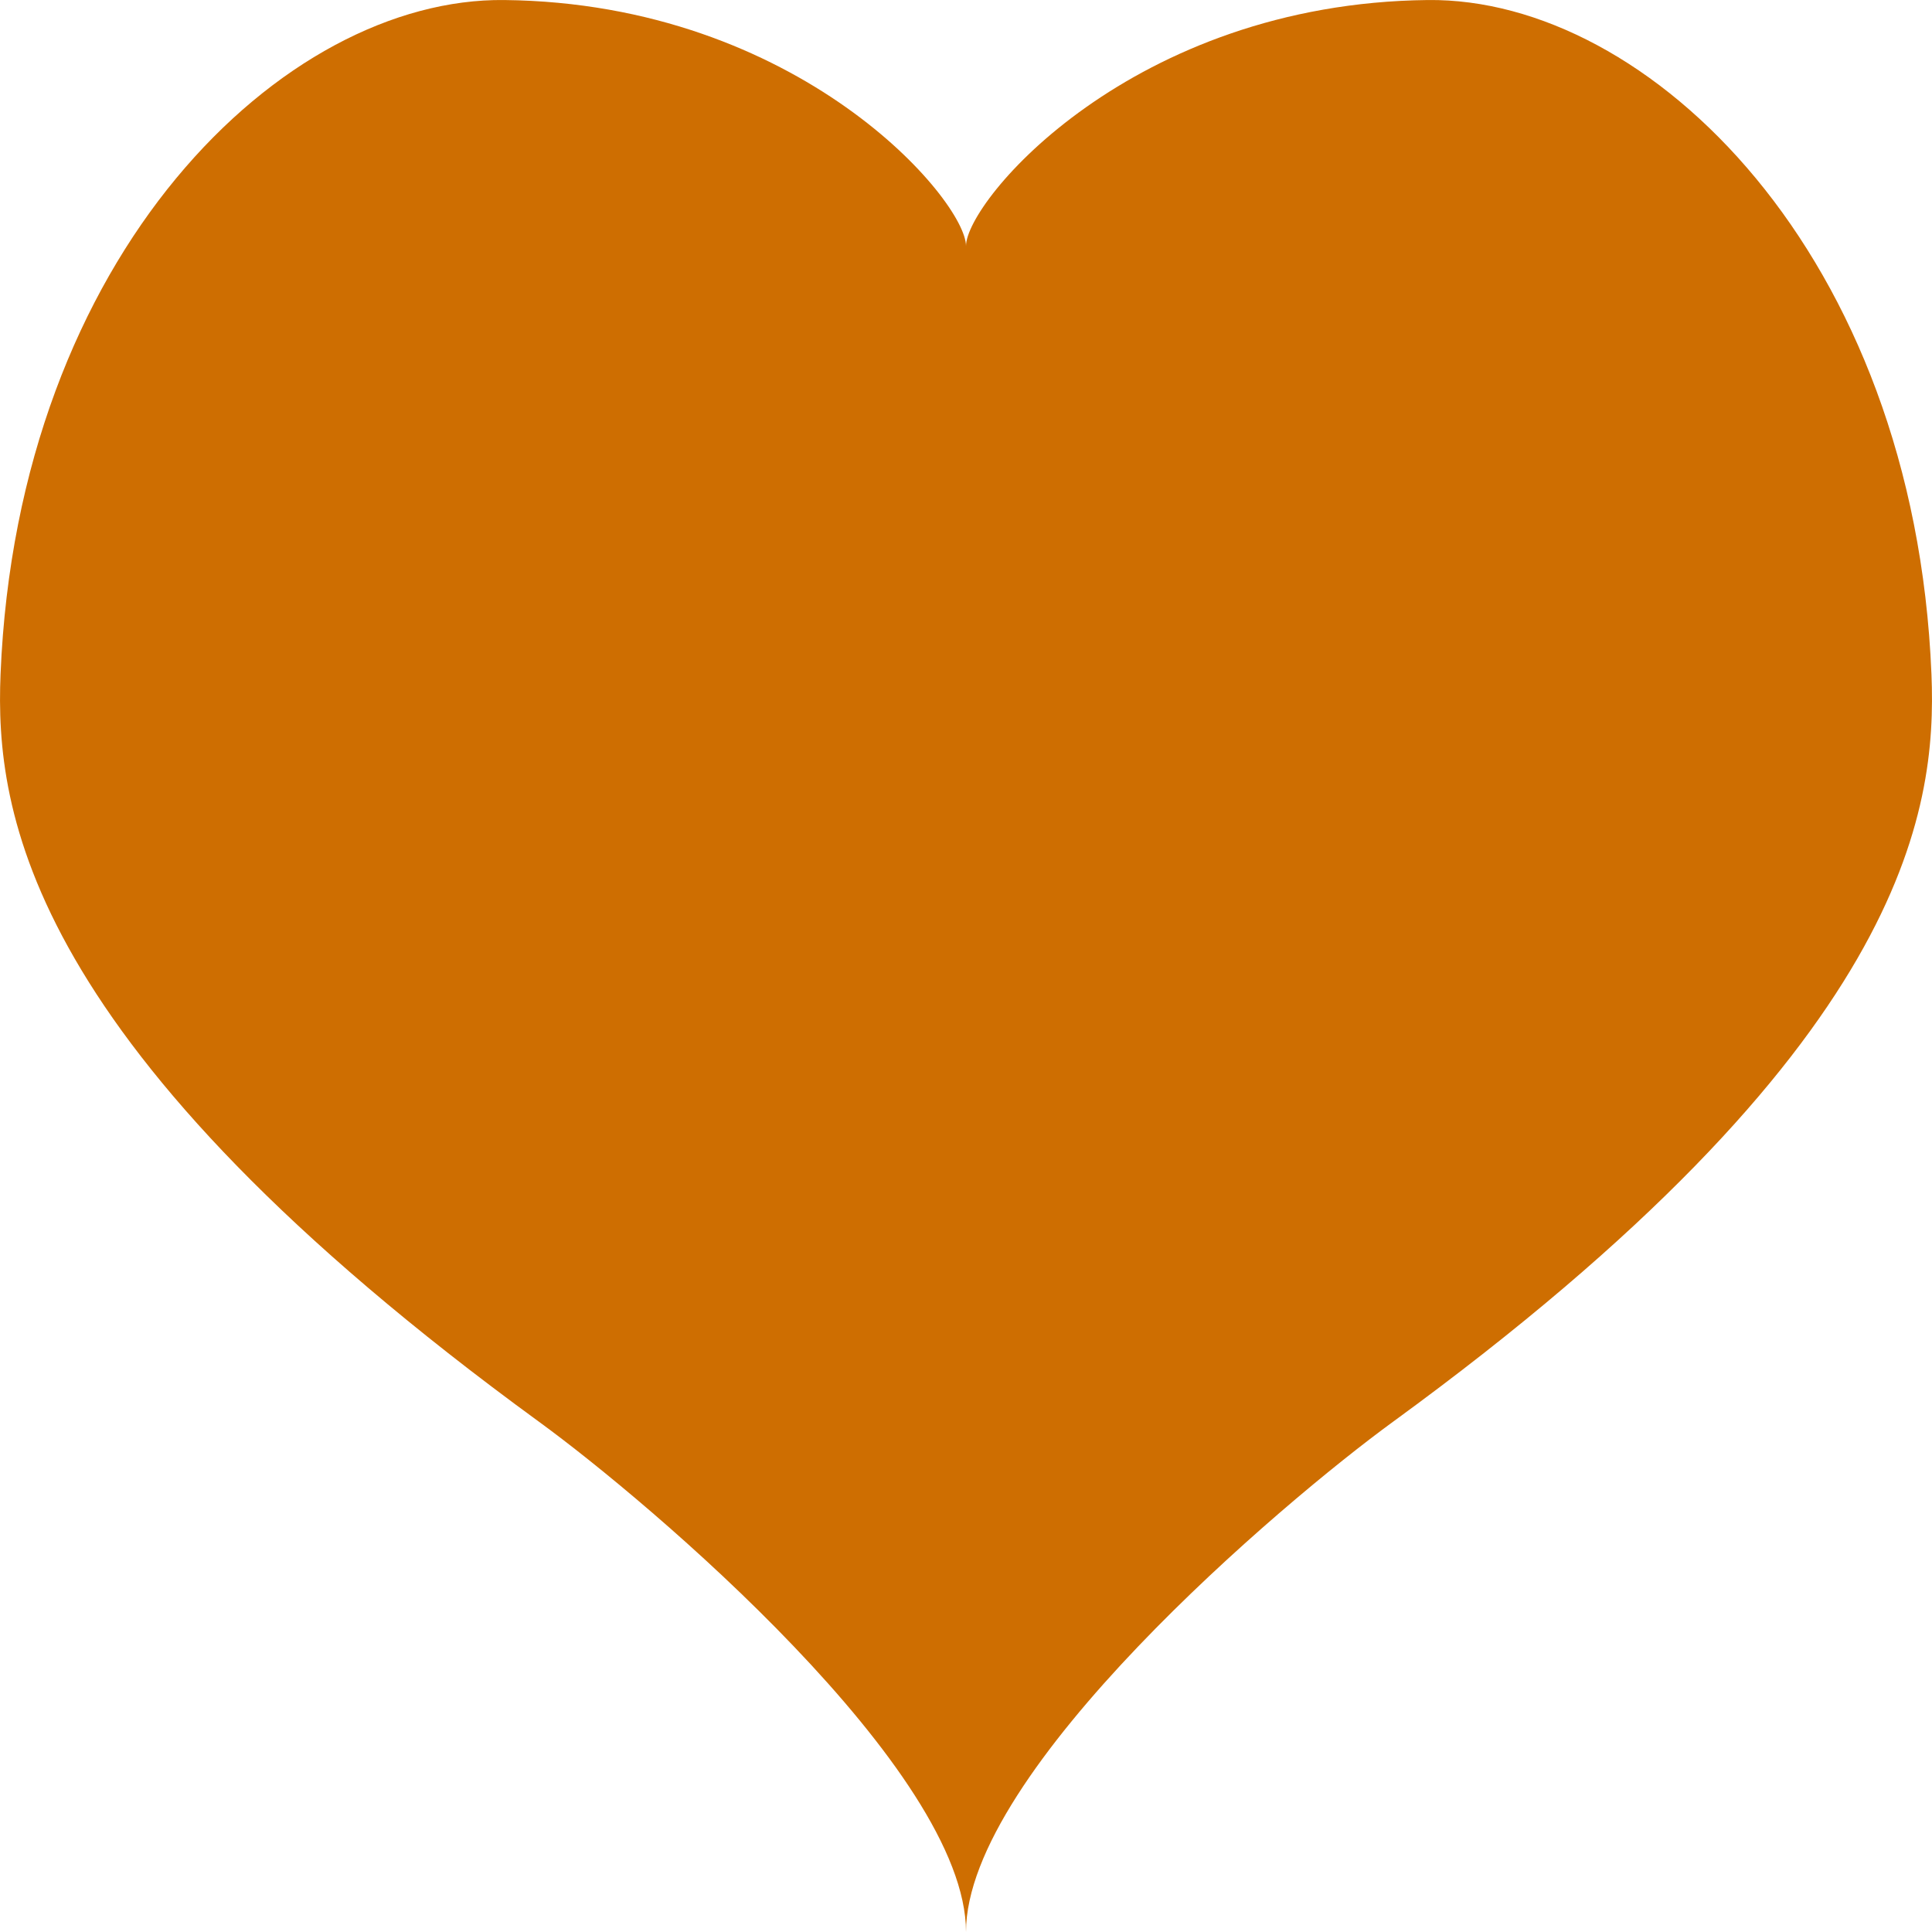
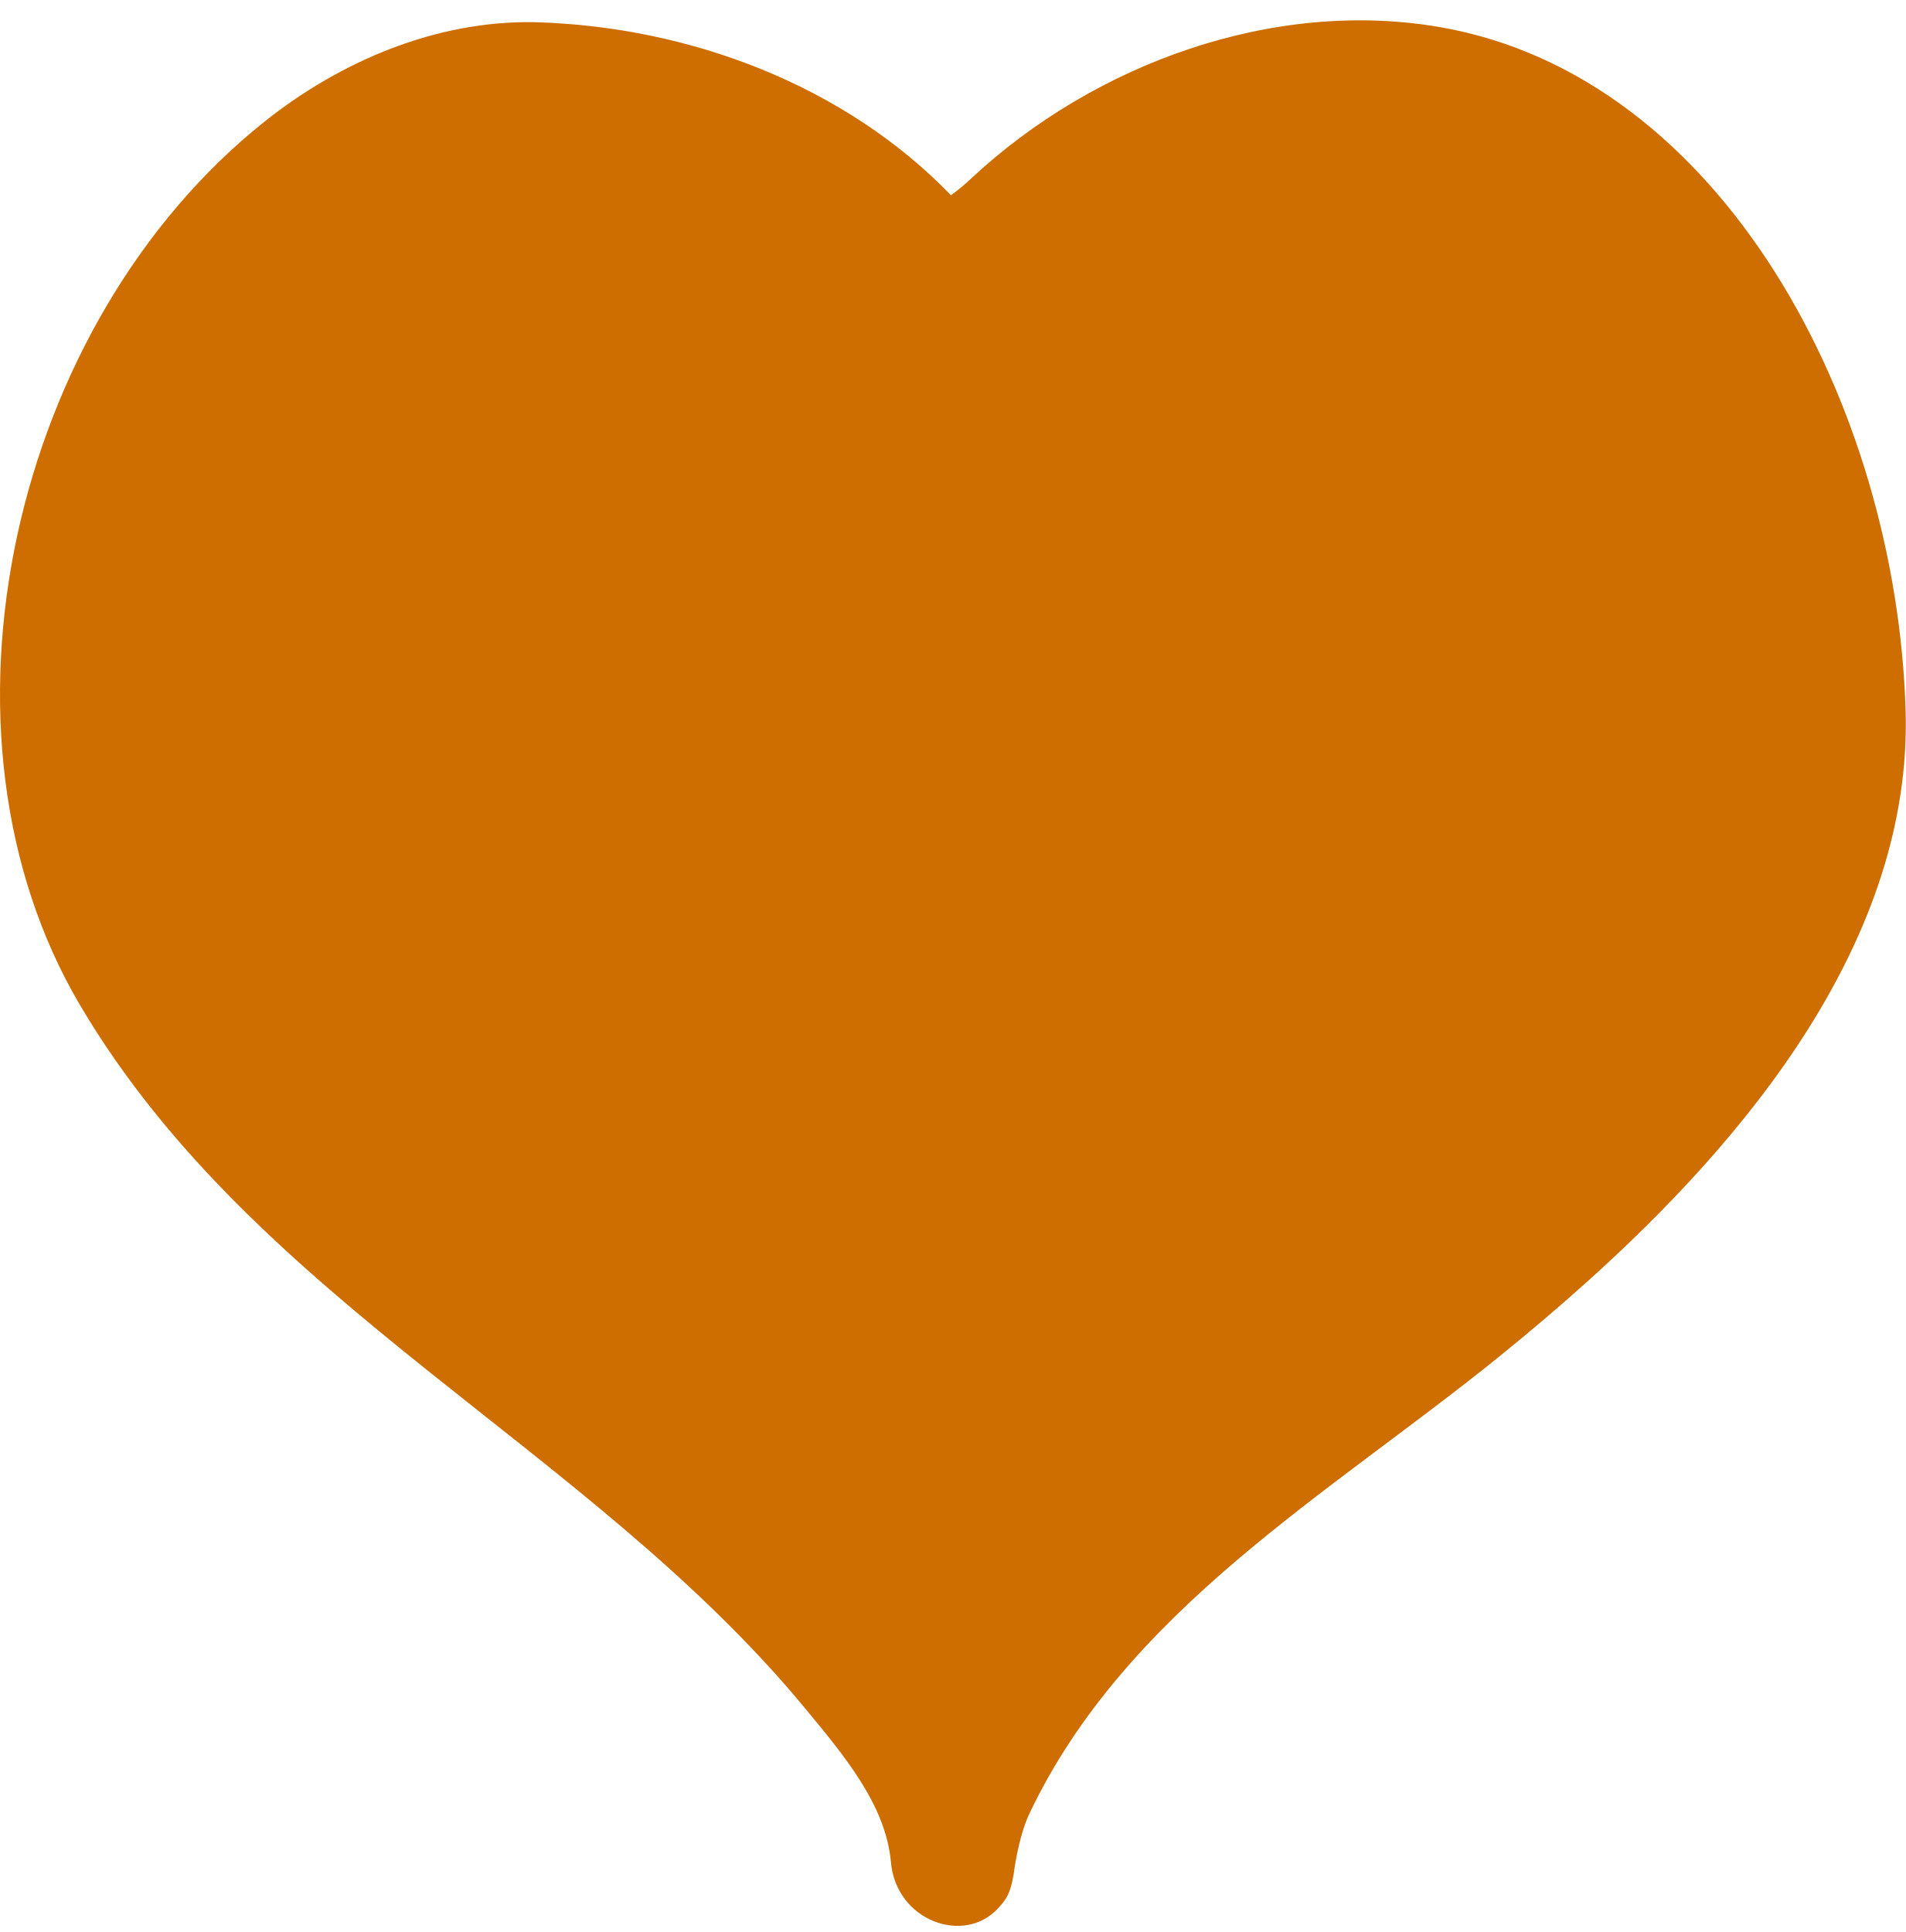
- <svg xmlns="http://www.w3.org/2000/svg" width="100%" height="100%" viewBox="0 0 72 72" version="1.1" xml:space="preserve" style="fill-rule:evenodd;clip-rule:evenodd;stroke-linejoin:round;stroke-miterlimit:1.414;">
-   <g transform="matrix(1,0,0,1,-79,0)">
-     <g id="hearth_highlight" transform="matrix(0.911392,0,0,1.30909,120.013,2.61818)">
+ <svg xmlns="http://www.w3.org/2000/svg" width="100%" height="100%" viewBox="0 0 72 73" version="1.1" xml:space="preserve" style="fill-rule:evenodd;clip-rule:evenodd;stroke-linejoin:round;stroke-miterlimit:1.414;">
+   <g transform="matrix(1,0,0,1,-79,-73)">
+     <g id="heart_highlight" transform="matrix(0.911392,0,0,1.30909,120.013,76.3866)">
      <rect x="-45" y="-2" width="79" height="55" style="fill:none;" />
-       <g transform="matrix(1.10039,0,0,0.765537,-45.1142,-2.11863)">
-         <path d="M36,72C36,65.999 24.25,56.029 20.135,53.028C1.023,39.089 -0.085,30.326 0.124,25.224C0.765,9.575 10.639,0.066 18.84,0.156C29.828,0.275 36,7.621 36,9.305C36,7.621 42.172,0.275 53.16,0.156C61.361,0.066 71.235,9.575 71.876,25.224C72.085,30.326 70.977,39.089 51.865,53.028C47.75,56.029 36,65.999 36,72Z" style="fill:rgb(206,110,1);" />
+       <clipPath id="_clip1">
+         <rect x="-45" y="-2" width="79" height="55" />
+       </clipPath>
+       <g clip-path="url(#_clip1)">
+         <g transform="matrix(1.02981,0,0,0.716449,-42.5853,-0.287068)">
+           <path d="M19.149,-2.317C25.439,-2.151 31.688,0.254 35.933,4.655C35.933,4.655 36.332,4.375 36.731,3.995C41.714,-0.667 48.942,-3.279 55.63,-2.115C66.977,-0.141 73.976,13.078 74.359,25.389C74.648,34.665 67.881,42.723 61.547,48.421C60.379,49.471 59.181,50.487 57.961,51.474C51.151,56.984 42.997,61.643 39.098,69.839C38.632,70.819 38.46,72.276 38.46,72.276C38.323,73.107 38.151,73.315 37.833,73.665C36.474,75.163 33.707,74.182 33.515,71.787C33.299,69.497 31.641,67.521 30.015,65.557C21.353,55.092 7.939,49.259 0.877,37.286C-5.628,26.256 -1.849,9.768 8.315,1.679C11.374,-0.755 15.207,-2.38 19.149,-2.317Z" style="fill:rgb(206,110,1);" />
+         </g>
+         <g transform="matrix(1.02981,0,0,0.716449,-42.5853,-0.287068)">
+           <path d="M33.526,9.397C33.544,9.622 33.524,9.332 33.526,9.397Z" style="fill:rgb(128,128,128);" />
+         </g>
+         <g transform="matrix(1.02981,0,0,0.716449,-42.5853,-0.287068)">
+           <path d="M38.464,9.506C38.496,9.254 38.471,9.414 38.464,9.506Z" style="fill:rgb(128,128,128);" />
+         </g>
      </g>
    </g>
  </g>
</svg>
